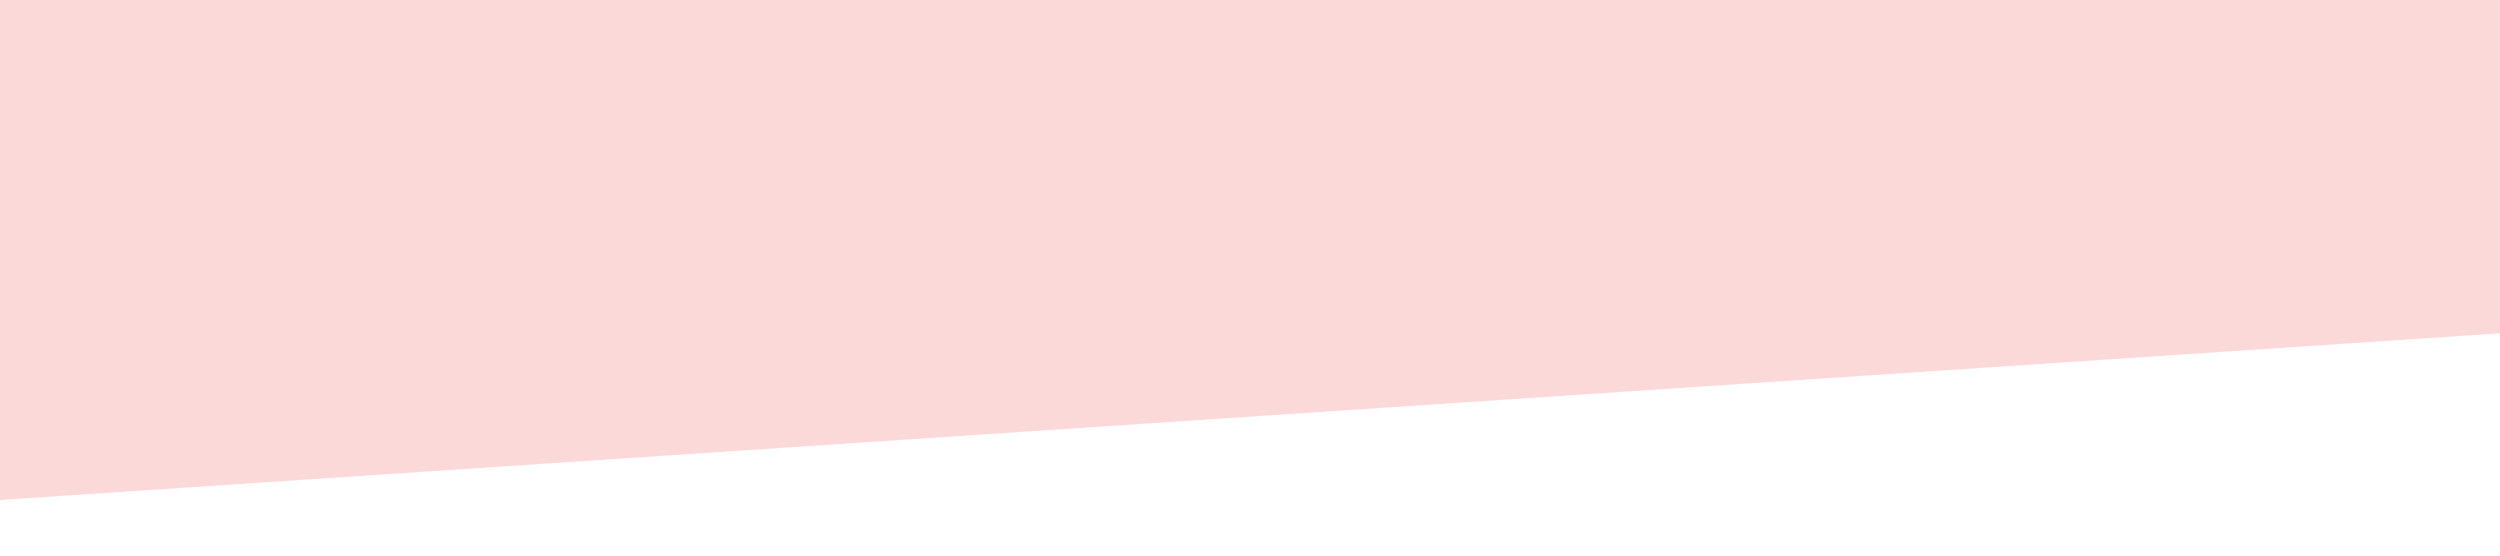
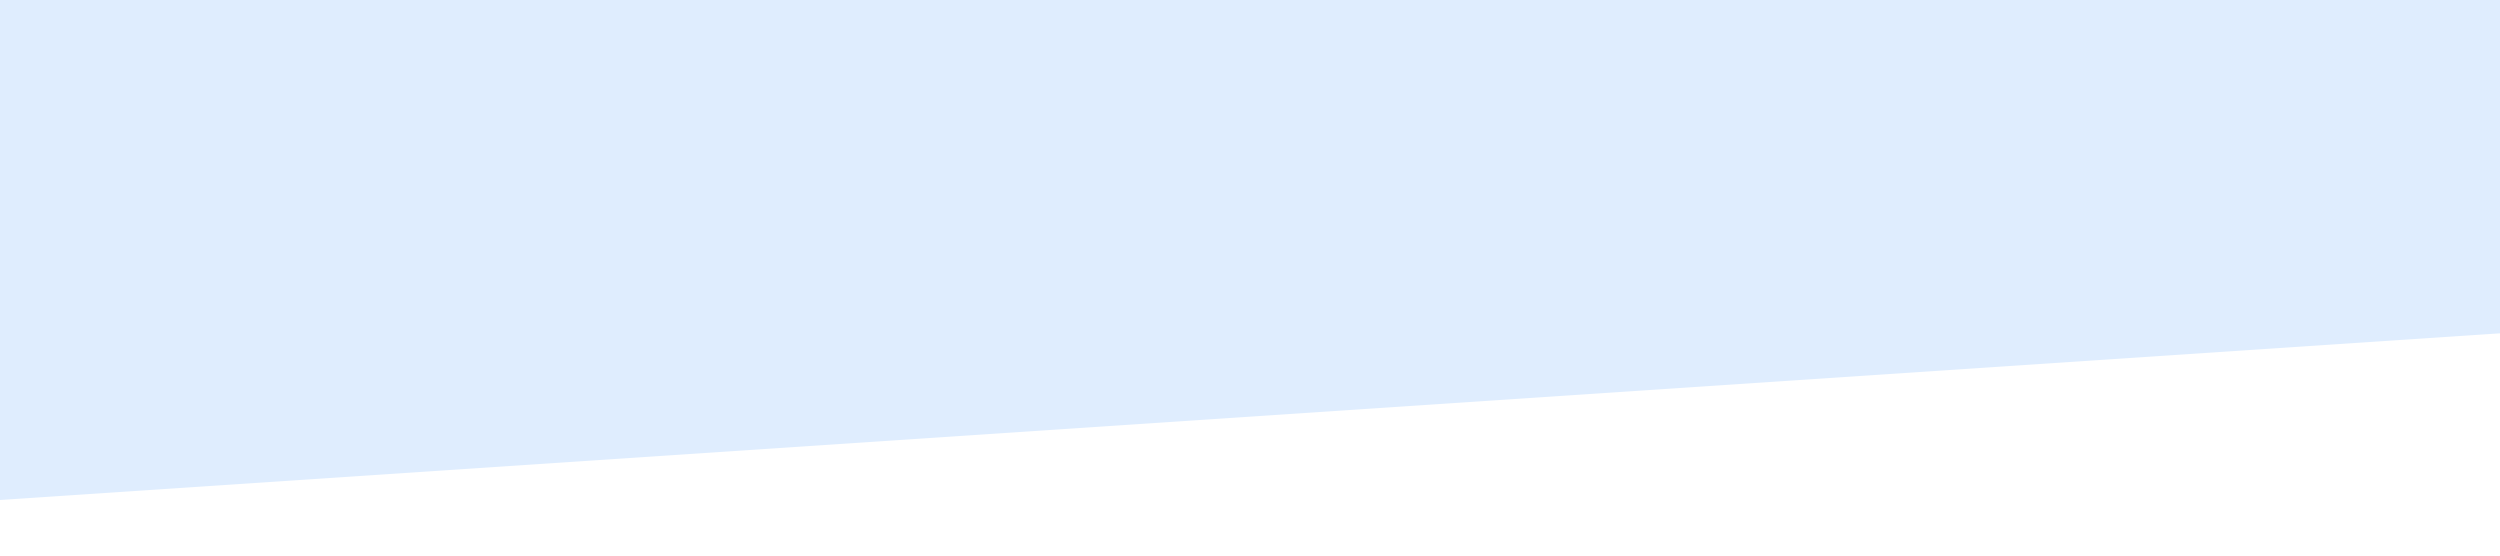
<svg xmlns="http://www.w3.org/2000/svg" viewBox="0 0 1440 320" preserveAspectRatio="none" shape-rendering="auto">
-   <path fill="rgba(239, 68, 68, 0.2)" fill-opacity="1" d="M0,288L1440,192L1440,0L0,0Z" />
+   <path fill="rgba(96, 165, 250, 0.2)" fill-opacity="1" d="M0,288L1440,192L1440,0L0,0Z" />
</svg>
